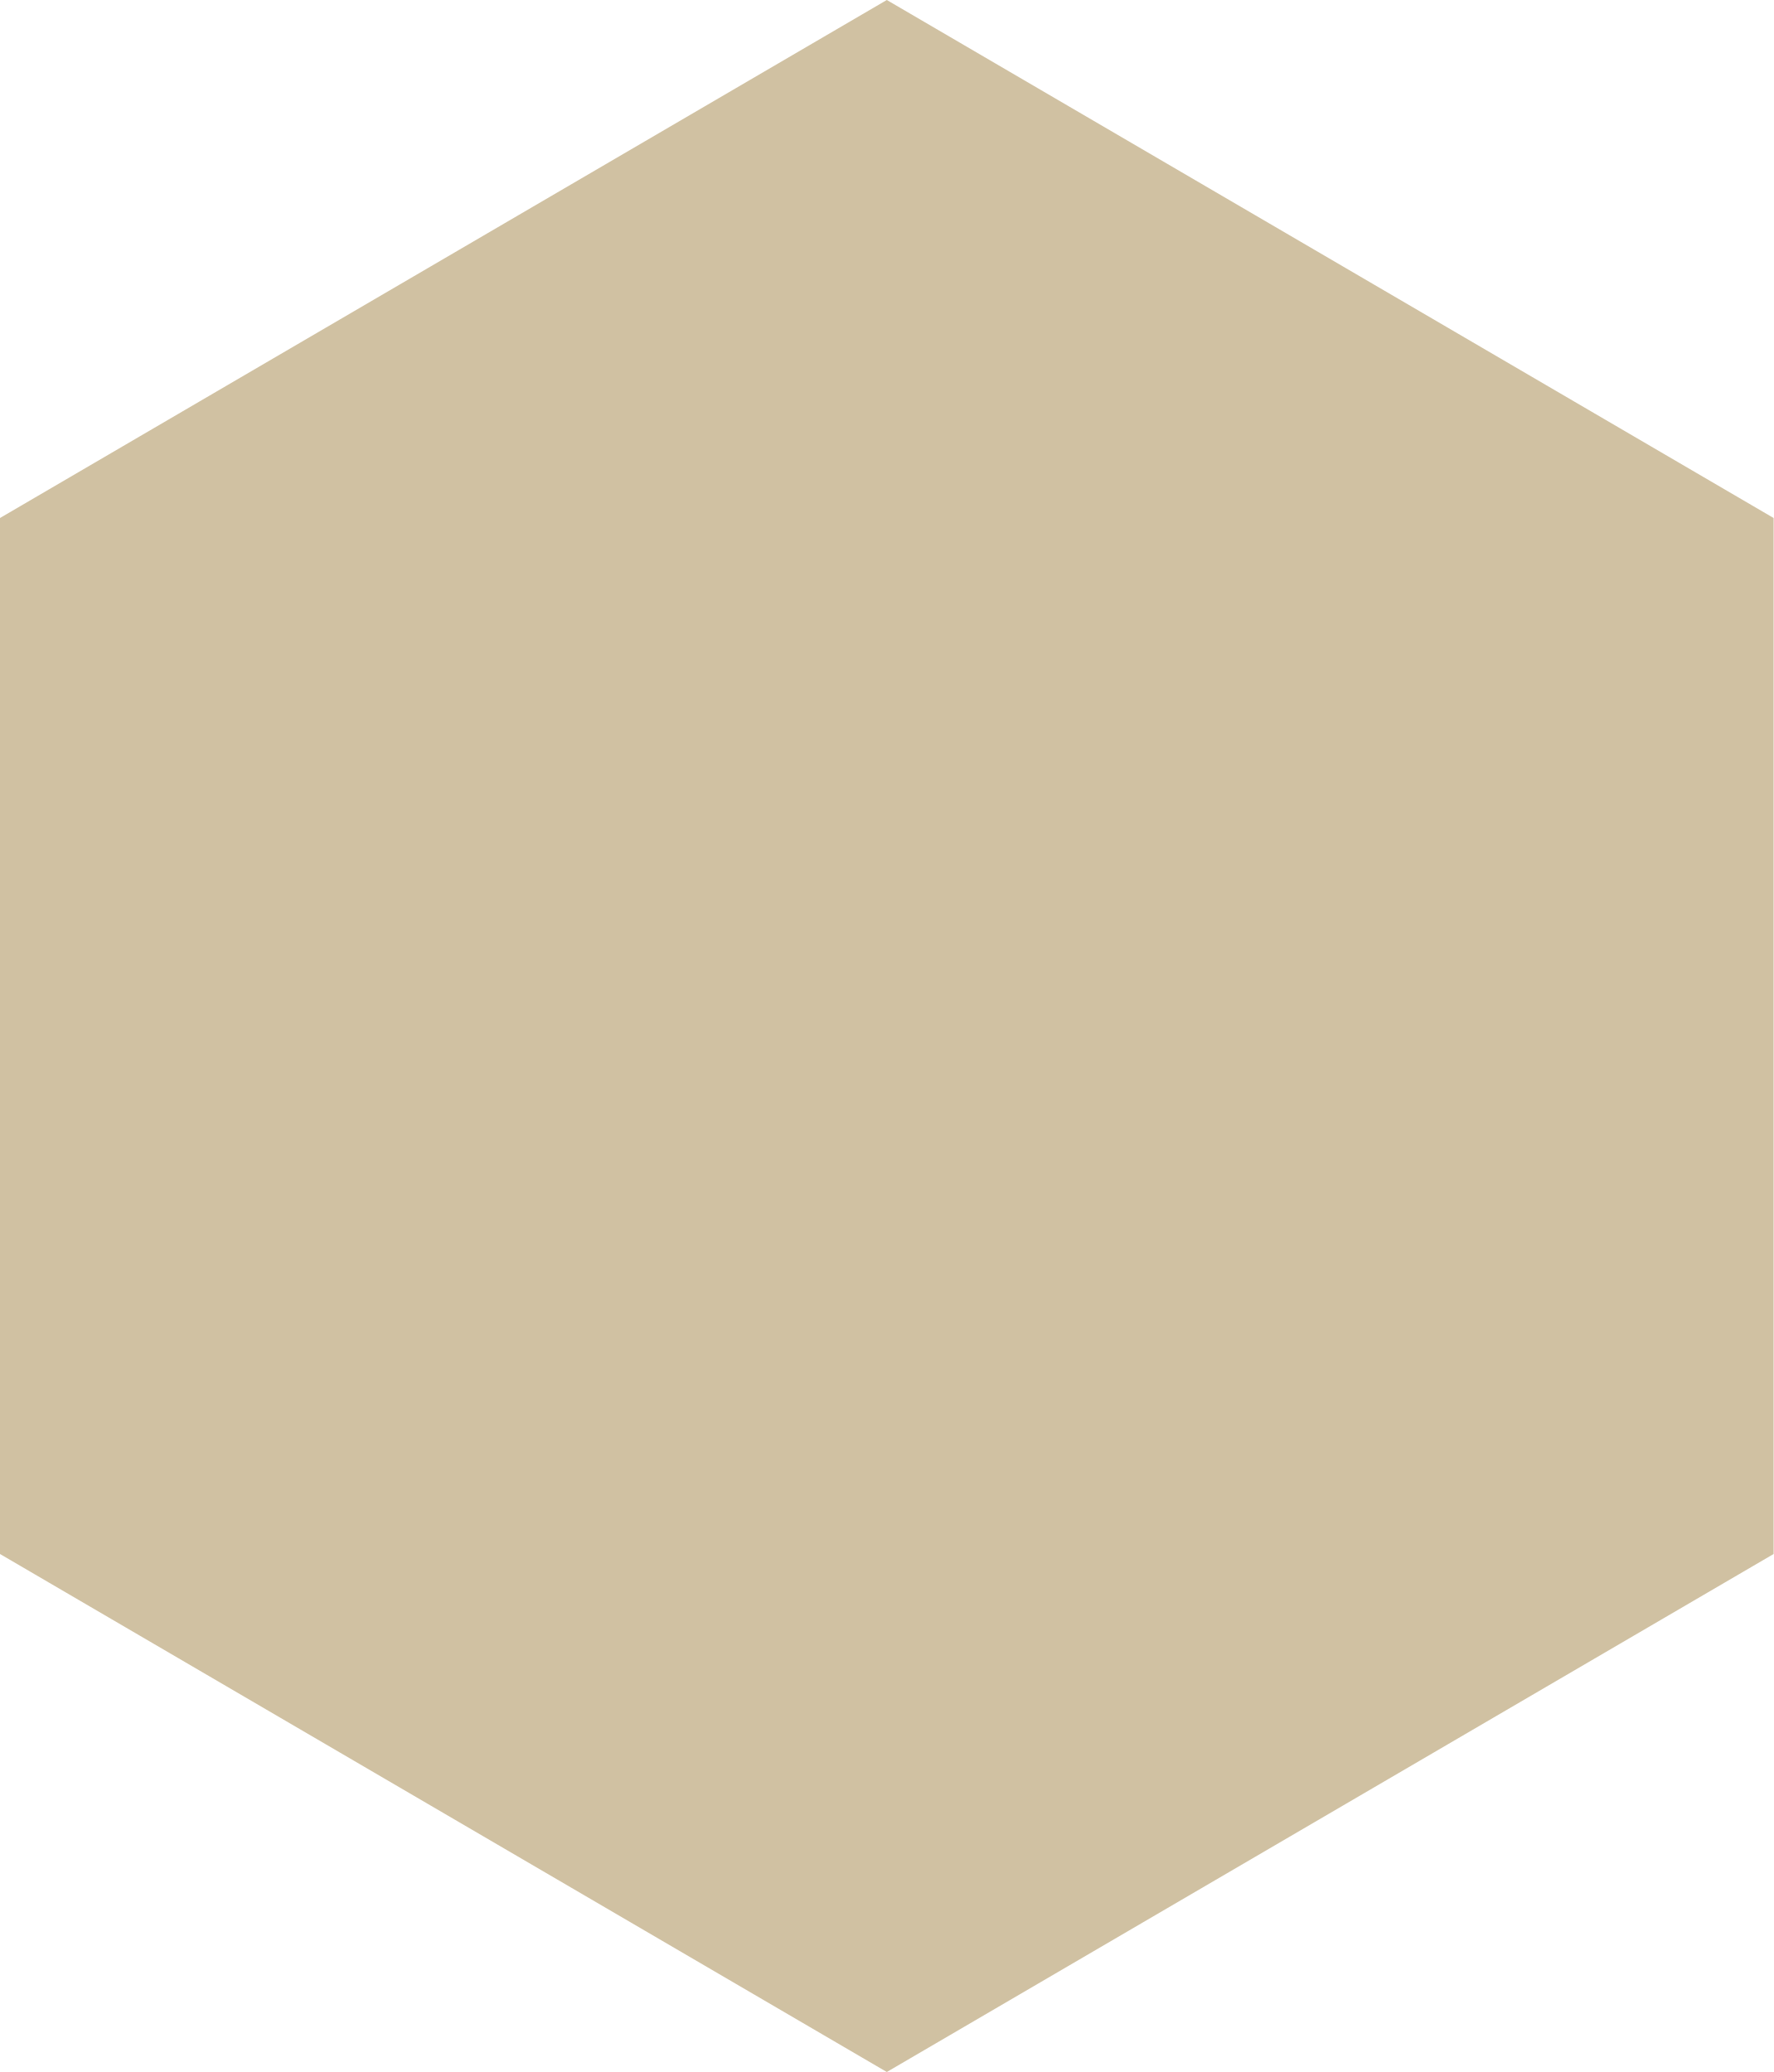
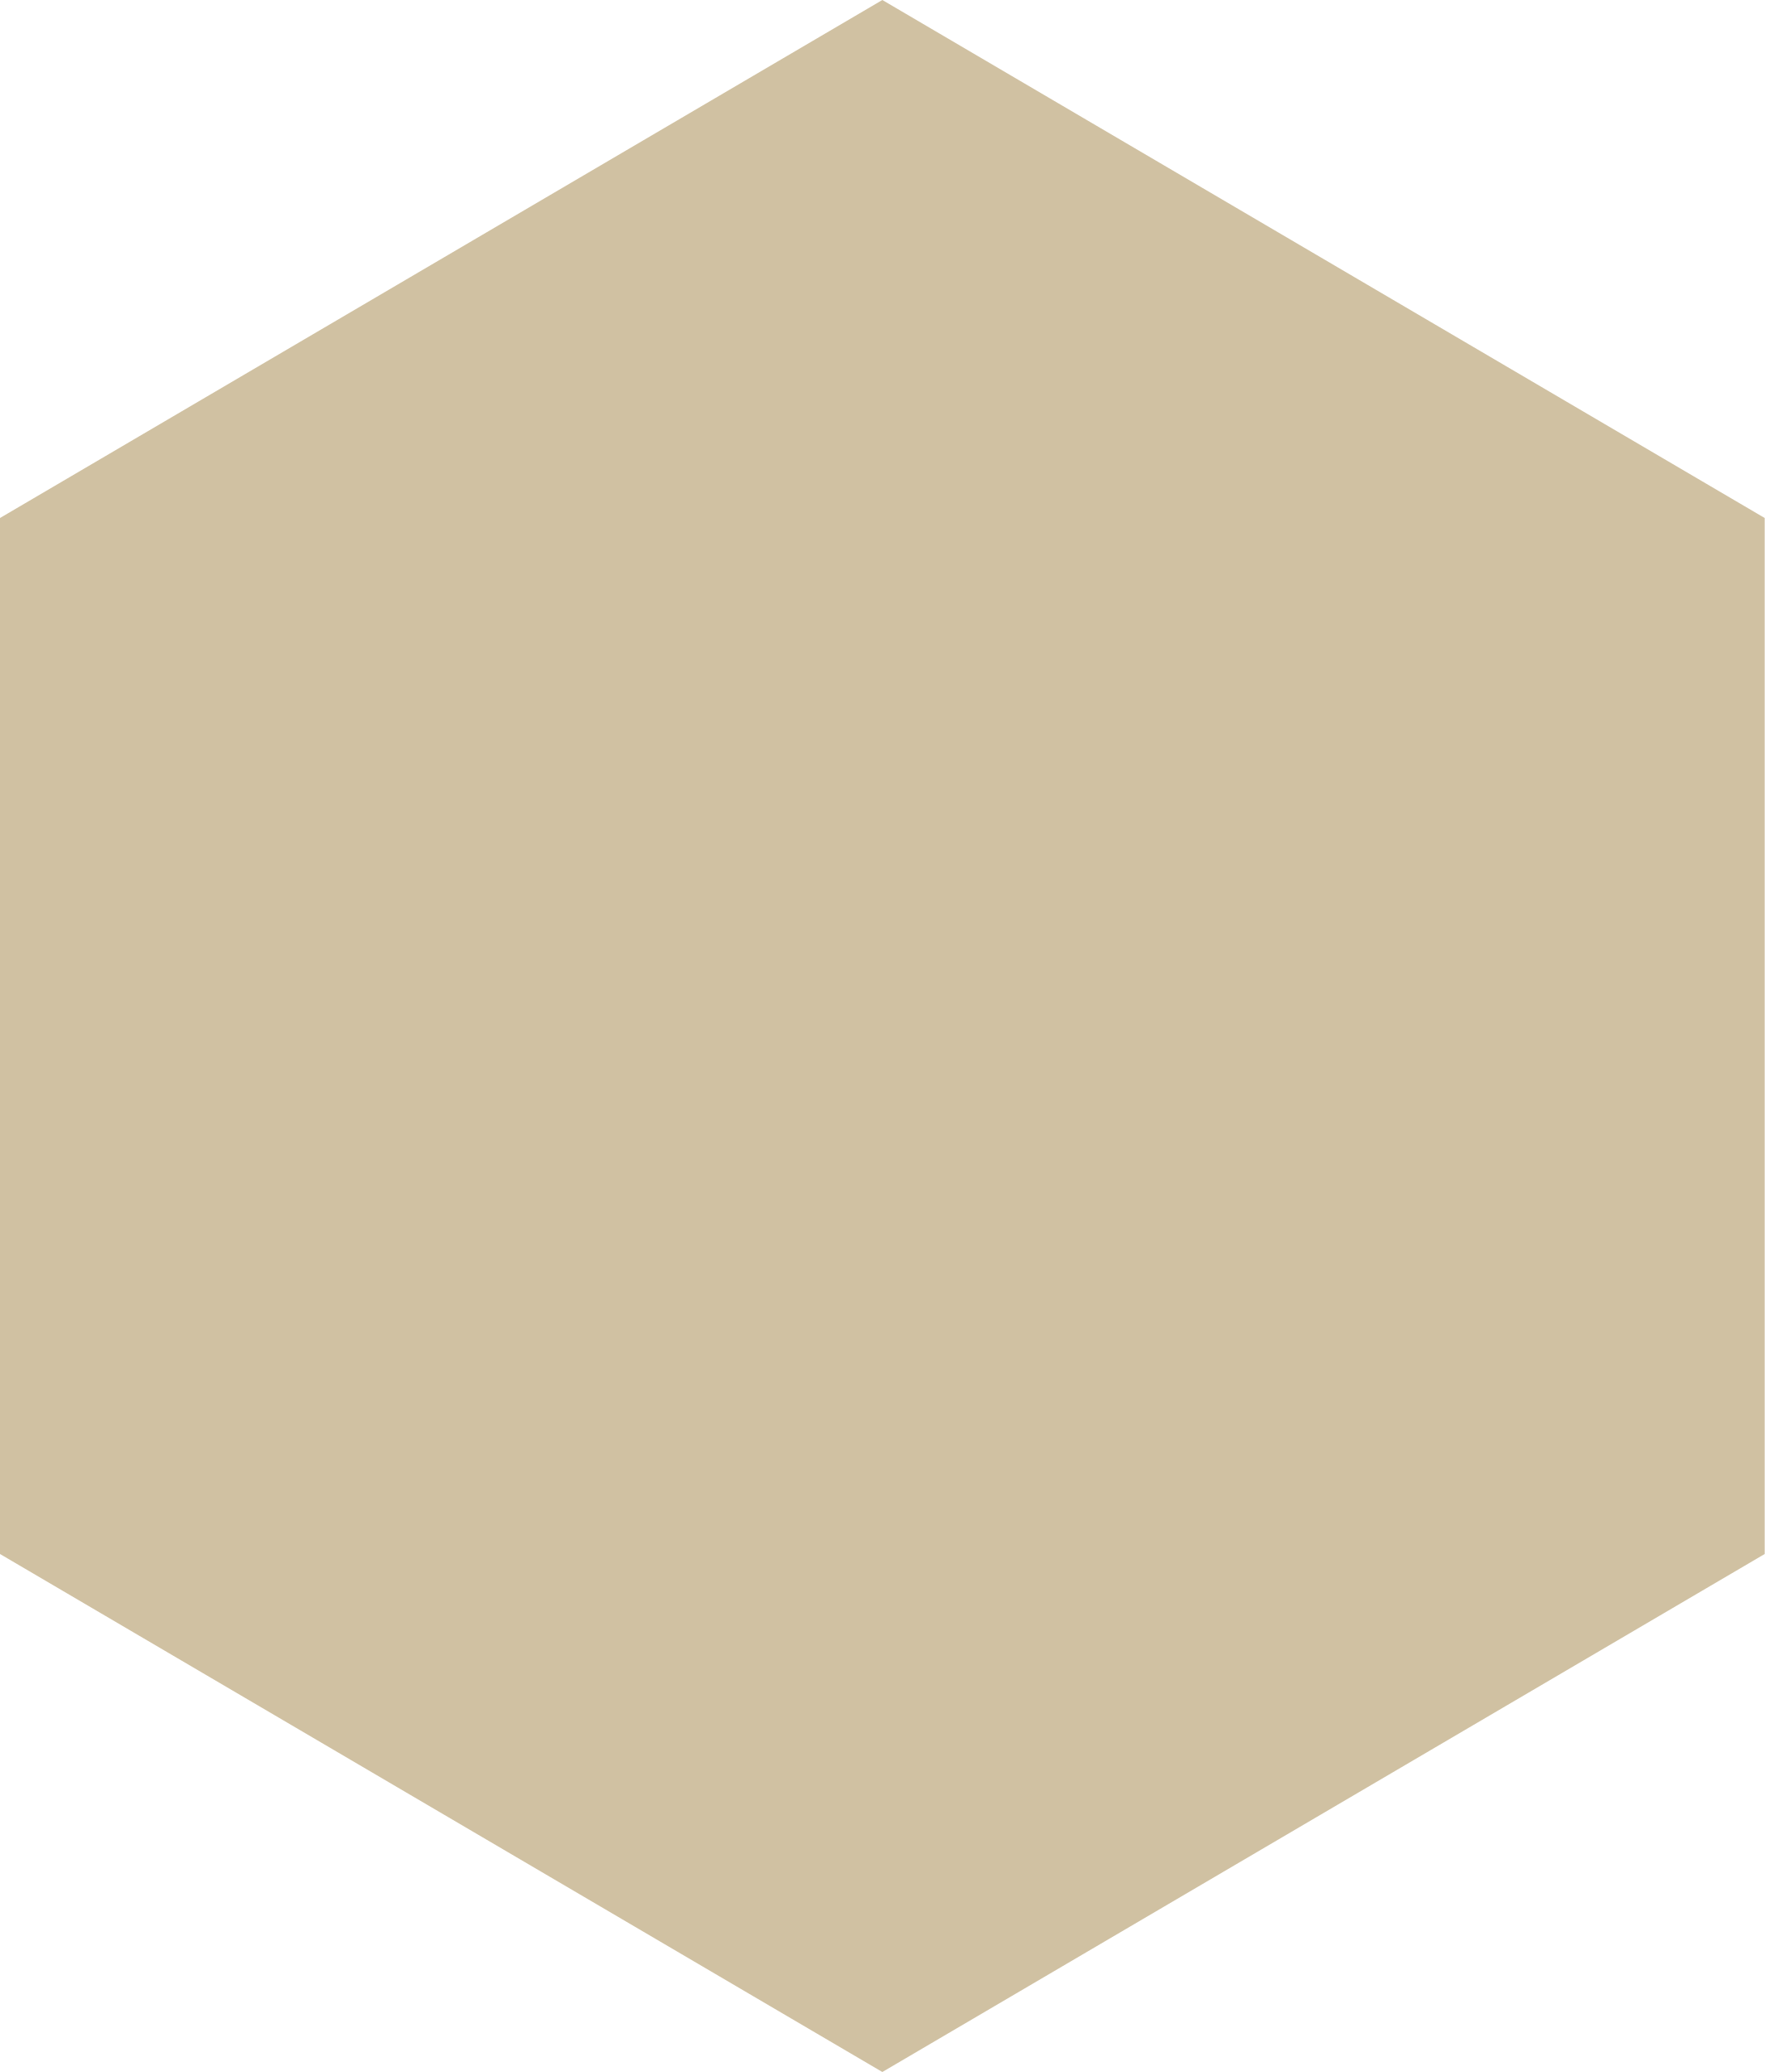
- <svg xmlns="http://www.w3.org/2000/svg" width="184" height="215" viewBox="0 0 184 215" fill="none">
-   <polygon points="92,0 184,53.75 184,161.25 92,215 0,161.25 0,53.75" fill="#B09864" fill-opacity="0.6" stroke="#B09864" storke-opacity="0.6" stroke-width="0" stroke-linejoin="round" />
+ <svg xmlns="http://www.w3.org/2000/svg" width="184" height="216" viewBox="0 0 184 216" fill="none">
+   <polygon points="92,0 184,54 184,162 92,216 0,162 0,54" fill="#B09864" fill-opacity="0.6" stroke="#B09864" storke-opacity="0.6" stroke-width="0" stroke-linejoin="round" />
</svg>
